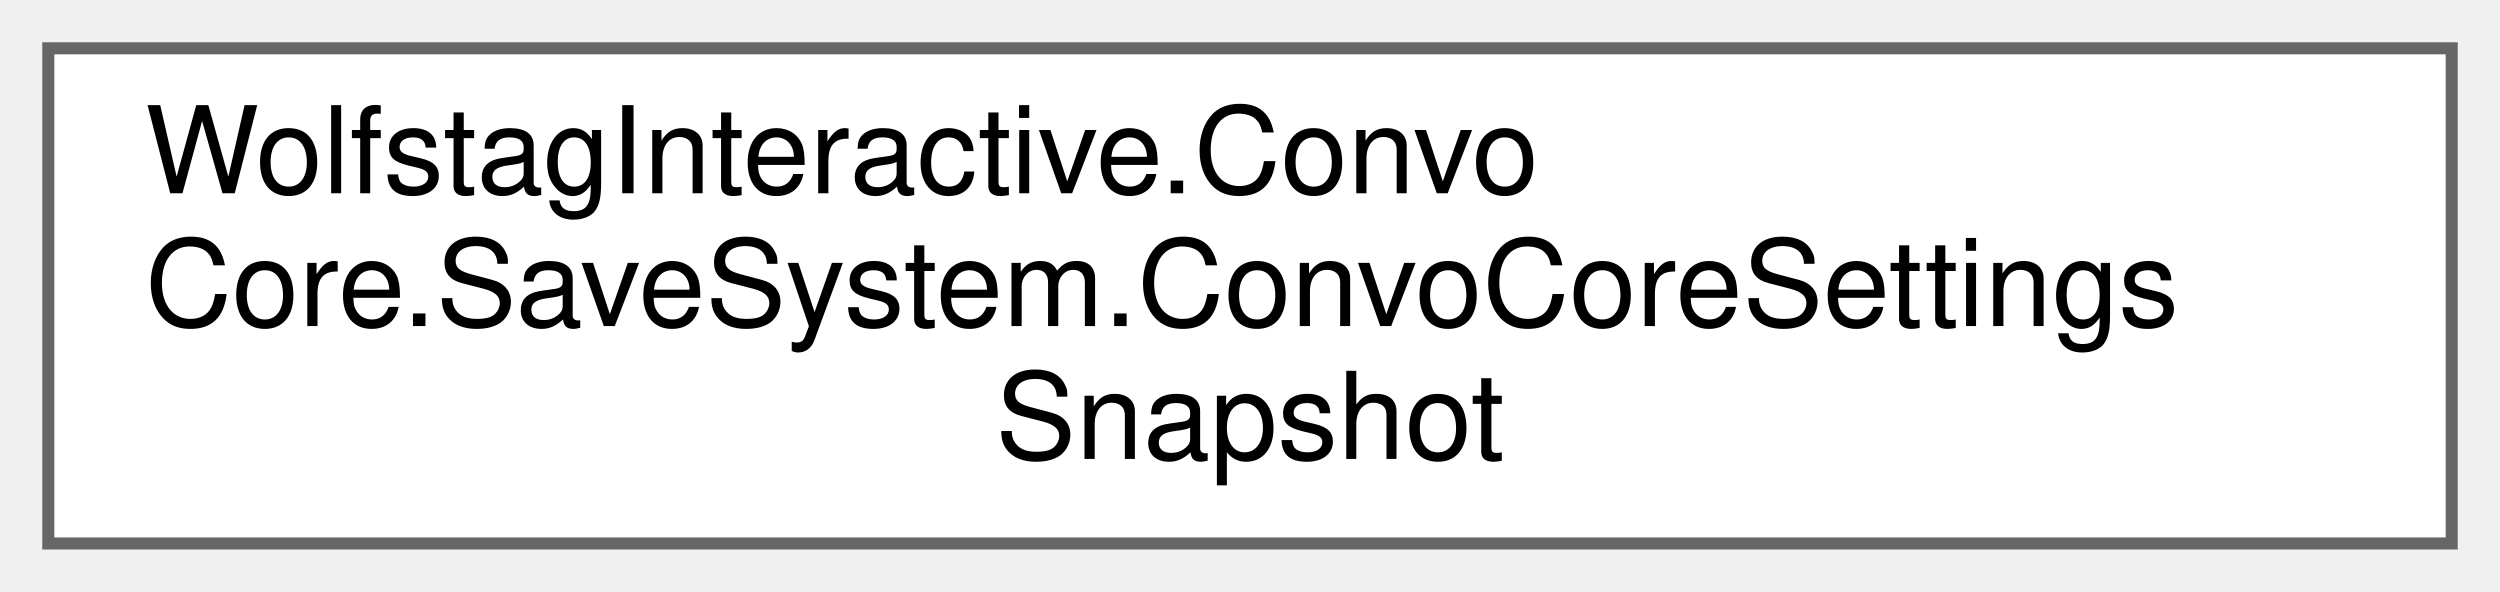
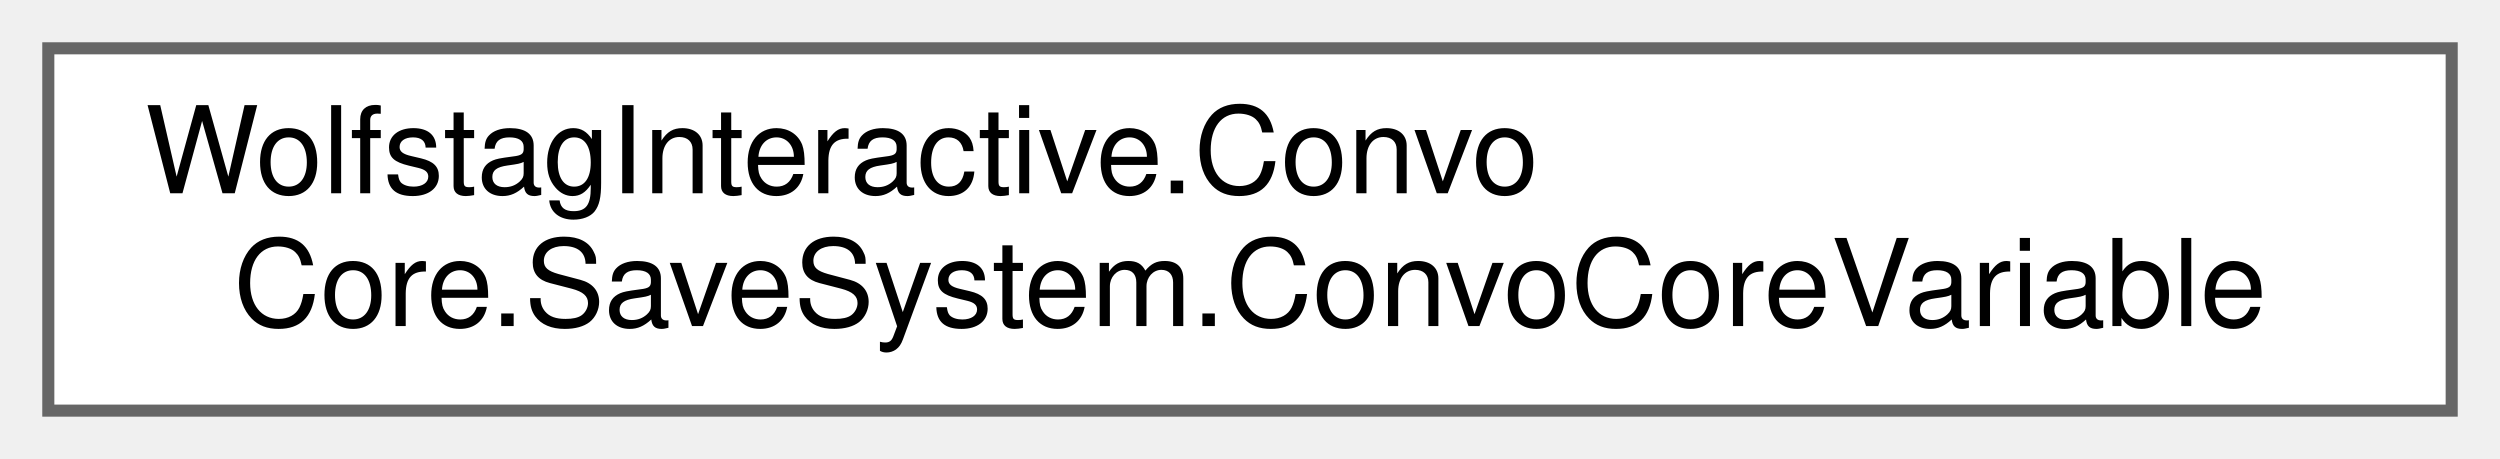
- <svg xmlns="http://www.w3.org/2000/svg" xmlns:xlink="http://www.w3.org/1999/xlink" width="207pt" height="49pt" viewBox="0.00 0.00 207.00 49.00">
-   <g id="graph0" class="graph" transform="scale(1 1) rotate(0) translate(4 45)">
+ <svg xmlns="http://www.w3.org/2000/svg" xmlns:xlink="http://www.w3.org/1999/xlink" width="207pt" height="38pt" viewBox="0.00 0.00 207.00 38.00">
+   <g id="graph0" class="graph" transform="scale(1 1) rotate(0) translate(4 34)">
    <g id="Node000000" class="node">
      <g id="a_Node000000">
-         <a xlink:href="classWolfstagInteractive_1_1ConvoCore_1_1SaveSystem_1_1ConvoCoreSettingsSnapshot.html" target="_top" xlink:title="Serializable snapshot of the player's settings state — currently the selected language code.">
-           <polygon fill="white" stroke="#666666" points="199,-41 0,-41 0,0 199,0 199,-41" />
-           <text text-anchor="start" x="8" y="-29" font-family="Helvetica,sans-Serif" font-size="10.00">WolfstagInteractive.Convo</text>
-           <text text-anchor="start" x="8" y="-18" font-family="Helvetica,sans-Serif" font-size="10.00">Core.SaveSystem.ConvoCoreSettings</text>
-           <text text-anchor="middle" x="99.5" y="-7" font-family="Helvetica,sans-Serif" font-size="10.00">Snapshot</text>
+         <a xlink:href="classWolfstagInteractive_1_1ConvoCore_1_1SaveSystem_1_1ConvoCoreVariable.html" target="_top" xlink:title="A strongly-typed named variable that can hold a string, int, float, or bool value.">
+           <polygon fill="white" stroke="#666666" points="199,-30 0,-30 0,0 199,0 199,-30" />
+           <text text-anchor="start" x="8" y="-18" font-family="Helvetica,sans-Serif" font-size="10.00">WolfstagInteractive.Convo</text>
+           <text text-anchor="middle" x="99.5" y="-7" font-family="Helvetica,sans-Serif" font-size="10.00">Core.SaveSystem.ConvoCoreVariable</text>
        </a>
      </g>
    </g>
  </g>
</svg>
